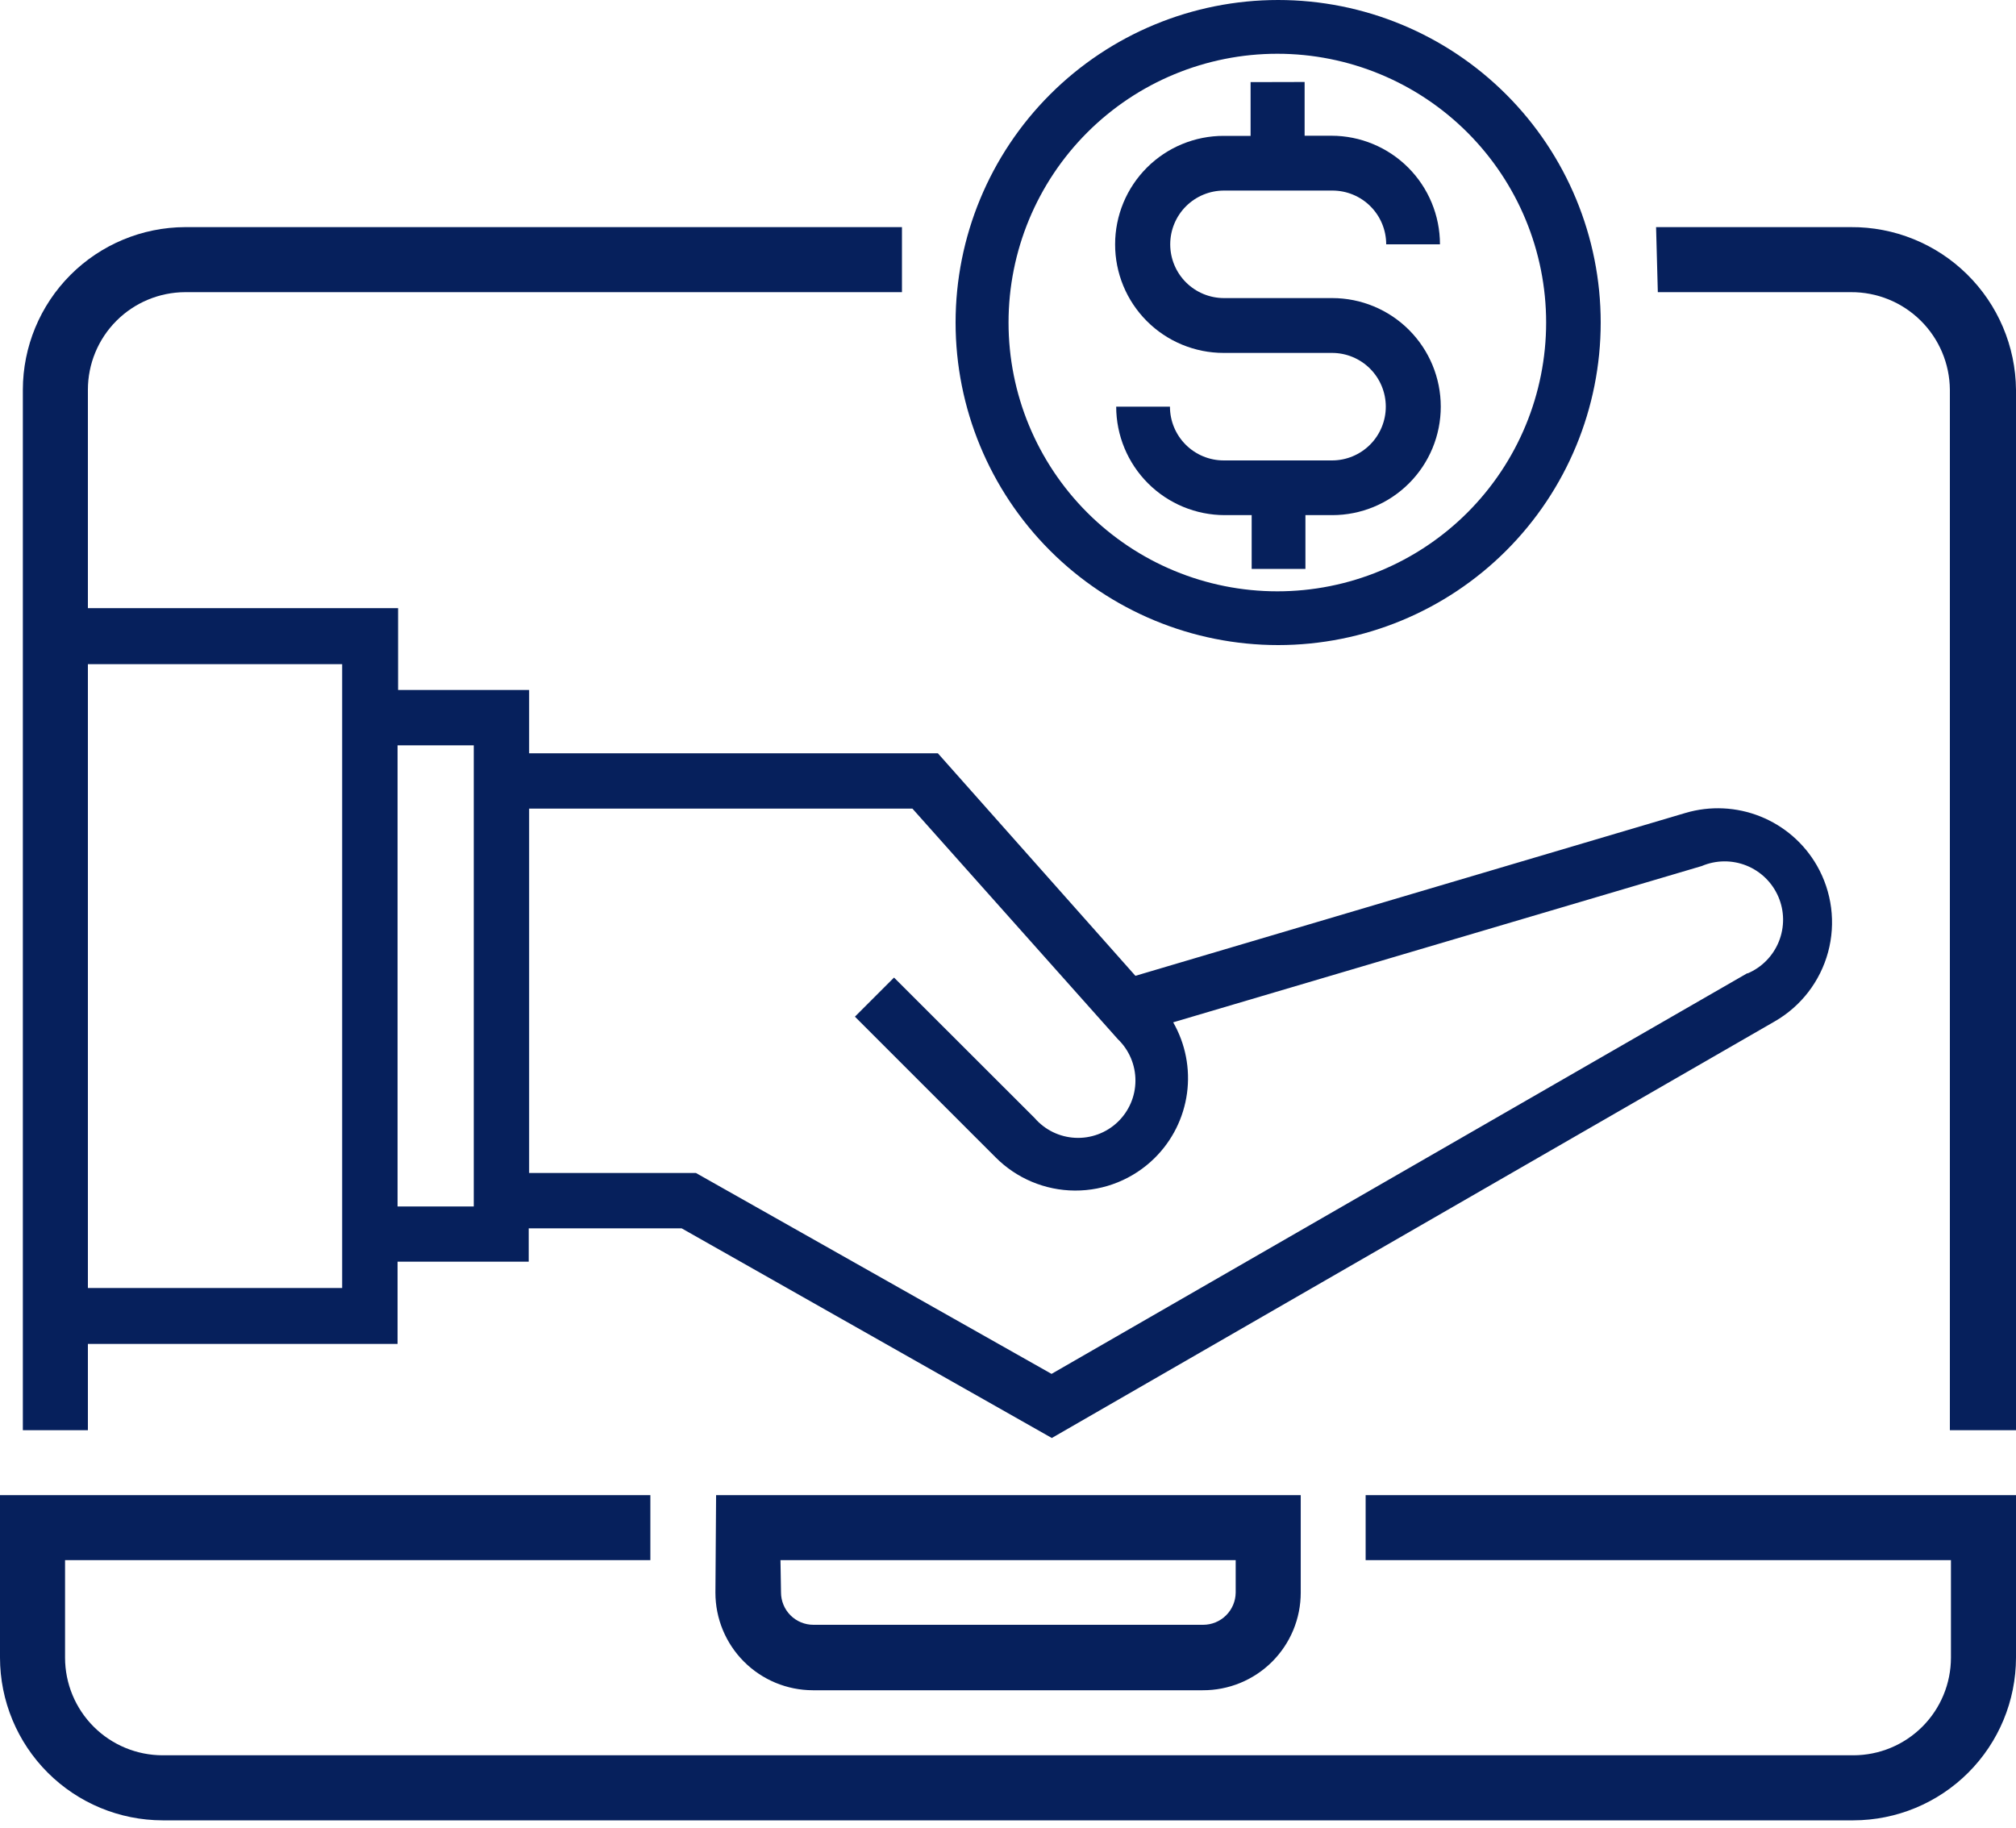
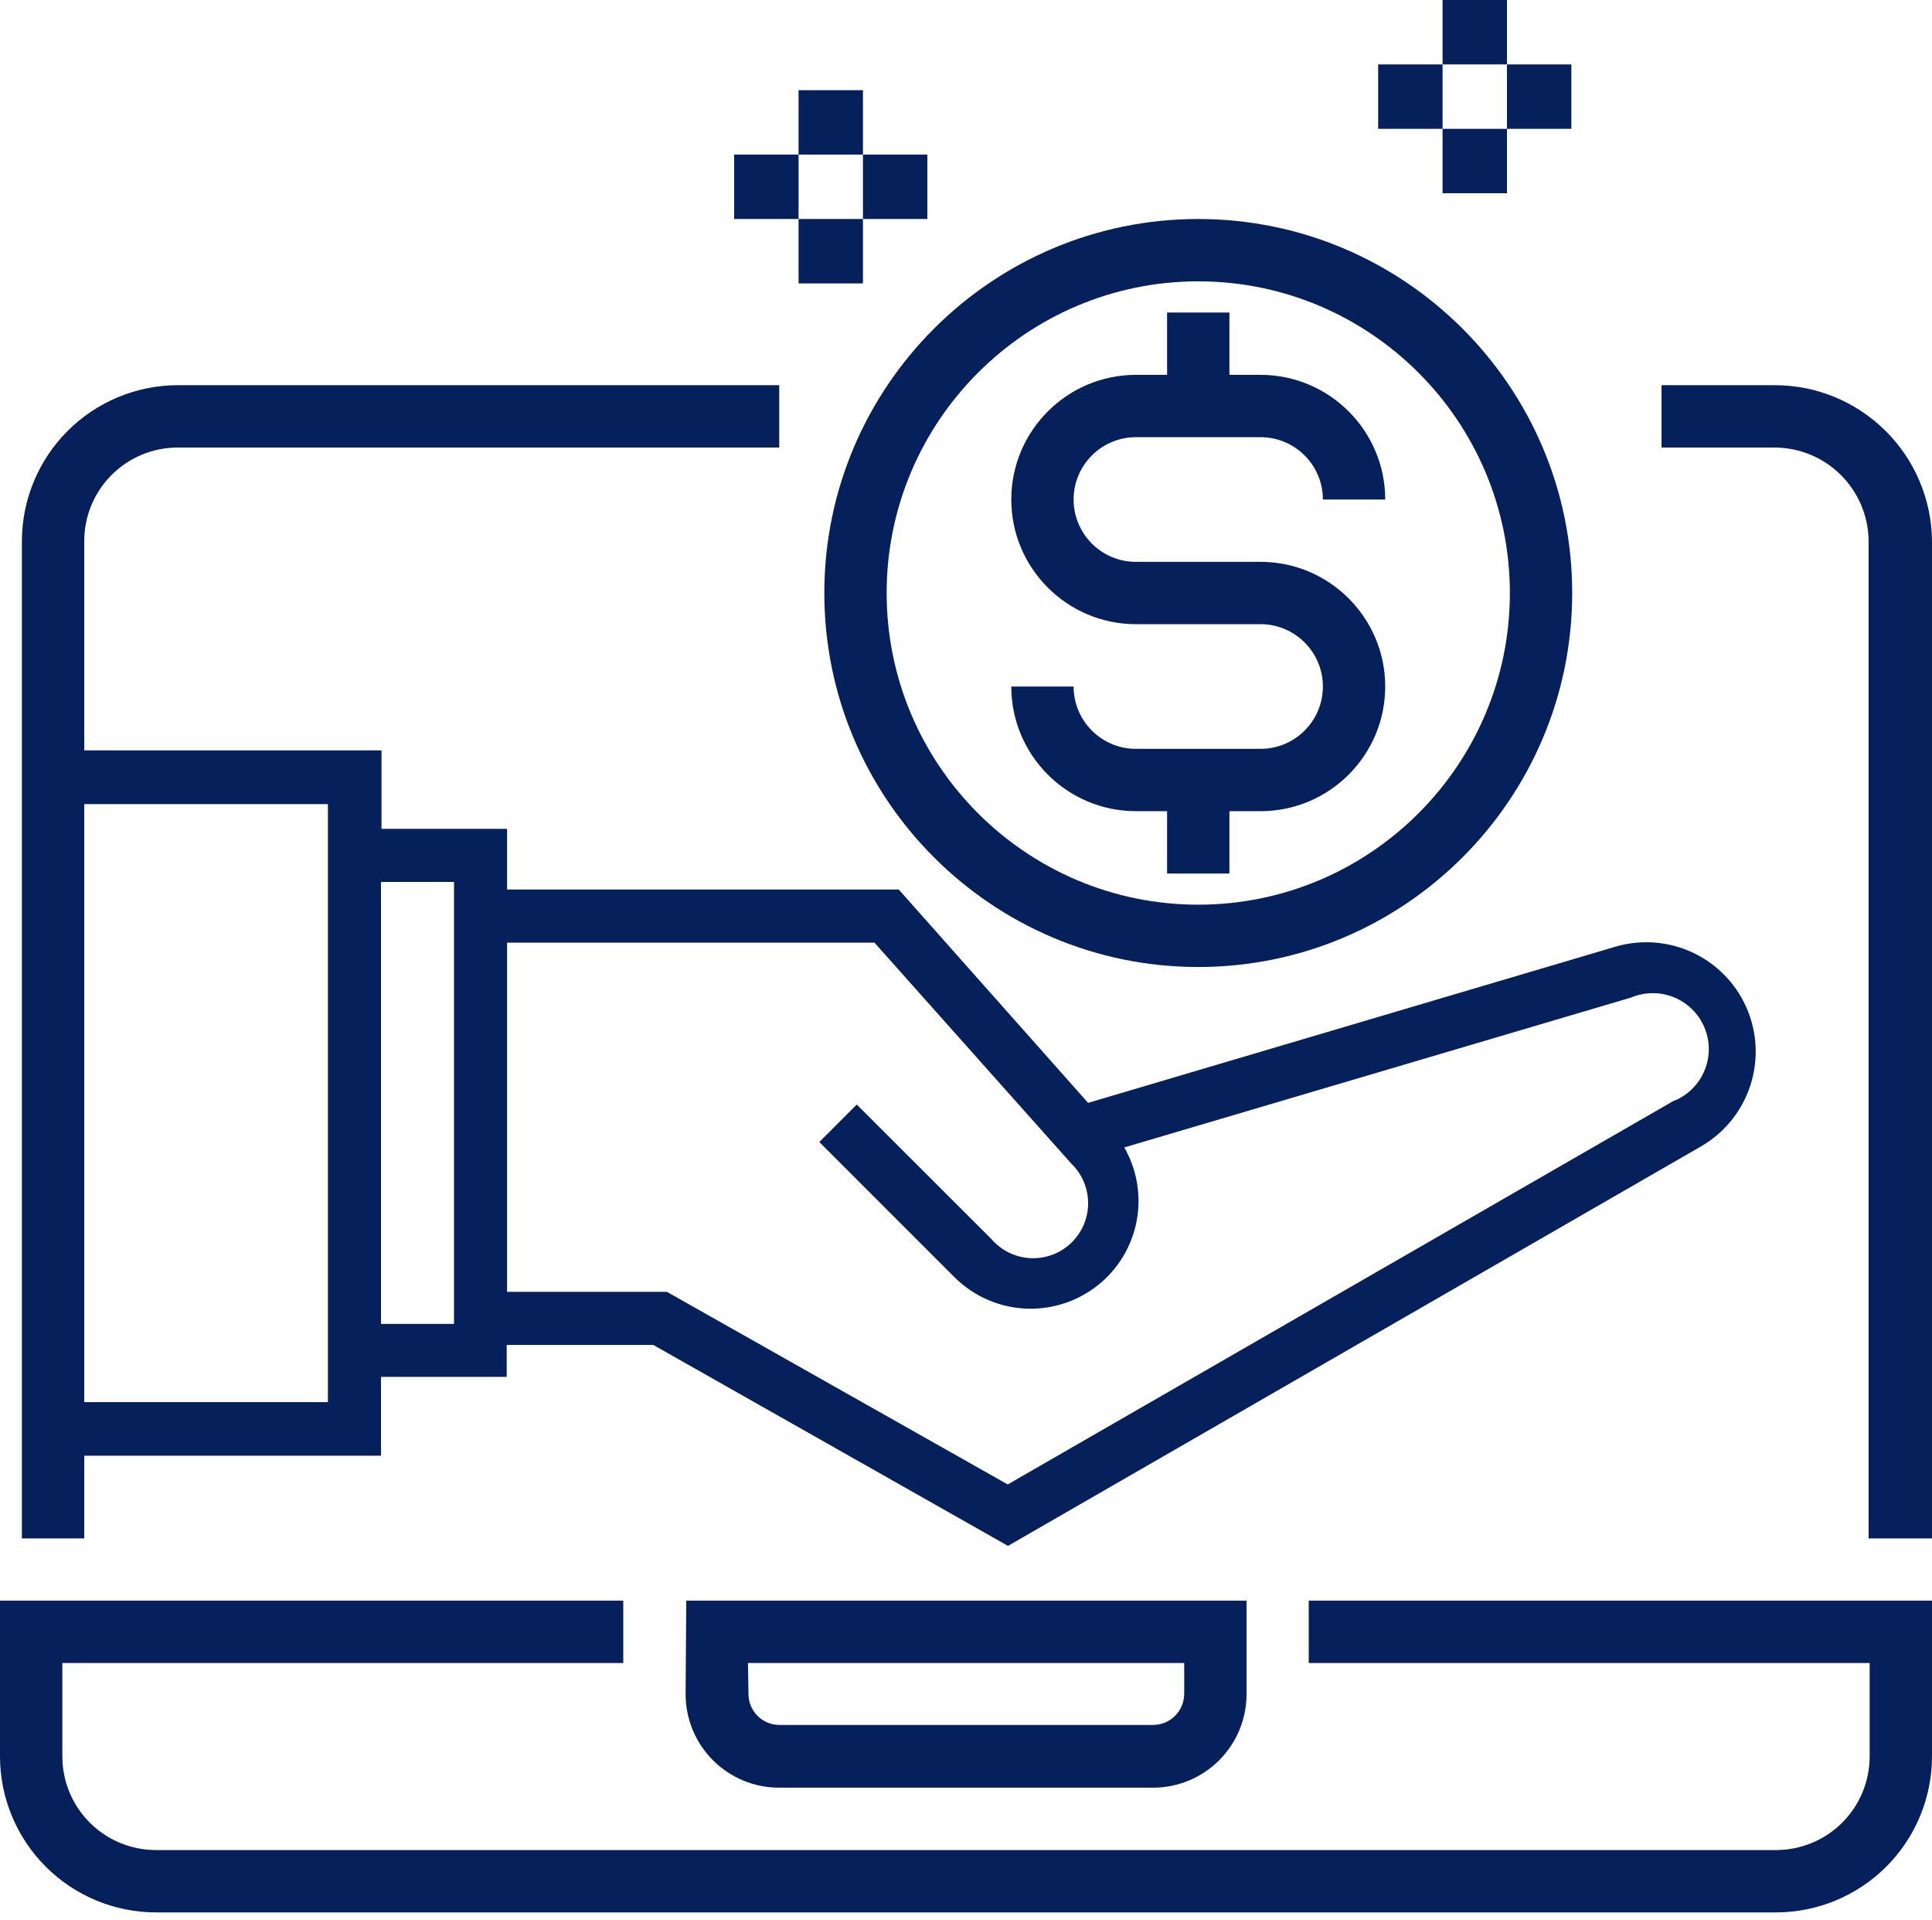
- <svg xmlns="http://www.w3.org/2000/svg" width="150" height="136" viewBox="0 0 150 136" fill="none">
-   <path d="M125.41 60.49L84.48 72.61L69.78 56.05H39.37V51.34H29.62V45.25H2.94V49.42H25.46V95.84H2.94V100H29.58V93.88H39.34V91.4H50.72L78.26 107L132.05 76C134.002 74.878 135.428 73.027 136.017 70.854C136.606 68.681 136.308 66.364 135.19 64.41C134.239 62.752 132.756 61.463 130.981 60.752C129.206 60.041 127.244 59.948 125.41 60.49V60.49ZM35.25 89.77H29.58V55.46H35.25V89.77ZM130 72.42L78.24 102.23L51.78 87.28H39.37V60.17H67.89L83.17 77.32C83.587 77.72 83.918 78.201 84.143 78.732C84.369 79.264 84.484 79.836 84.482 80.413C84.481 80.991 84.362 81.562 84.133 82.092C83.904 82.622 83.57 83.1 83.151 83.498C82.732 83.895 82.236 84.204 81.695 84.404C81.153 84.604 80.576 84.693 80 84.664C79.423 84.635 78.858 84.49 78.339 84.237C77.82 83.983 77.358 83.627 76.98 83.19L66.52 72.74L63.61 75.65L74.07 86.11C75.634 87.686 77.758 88.578 79.978 88.589C82.198 88.6 84.331 87.73 85.91 86.17C87.222 84.874 88.068 83.181 88.318 81.355C88.567 79.528 88.206 77.67 87.29 76.07L126.62 64.44C127.68 63.99 128.875 63.978 129.944 64.407C131.012 64.836 131.867 65.672 132.32 66.73C132.545 67.255 132.664 67.818 132.67 68.389C132.676 68.959 132.57 69.525 132.357 70.055C132.145 70.584 131.83 71.067 131.43 71.474C131.031 71.882 130.555 72.207 130.03 72.43L130 72.42Z" fill="#06205C" />
-   <path d="M101.61 111.25V116.09H145.16V123.35C145.157 125.275 144.392 127.12 143.031 128.481C141.67 129.842 139.825 130.607 137.9 130.61H12.1C10.175 130.607 8.33 129.842 6.969 128.481C5.608 127.12 4.843 125.275 4.84 123.35V116.09H48.39V111.25H0V123.35C0.005 126.557 1.282 129.632 3.55 131.9C5.818 134.168 8.893 135.445 12.1 135.45H137.9C141.107 135.445 144.182 134.168 146.45 131.9C148.718 129.632 149.995 126.557 150 123.35V111.25H101.61Z" fill="#06205C" />
-   <path d="M53.23 118.51C53.23 120.434 53.994 122.279 55.353 123.64C56.713 125.001 58.557 125.767 60.48 125.77H89.481C90.437 125.775 91.386 125.591 92.271 125.229C93.156 124.866 93.962 124.332 94.64 123.658C95.318 122.983 95.857 122.181 96.224 121.298C96.591 120.414 96.781 119.467 96.781 118.51V111.25H53.281L53.23 118.51ZM58.071 116.09H91.941V118.51C91.933 119.147 91.674 119.754 91.221 120.202C90.768 120.649 90.157 120.9 89.52 120.9H60.52C59.881 120.9 59.268 120.646 58.816 120.194C58.364 119.742 58.111 119.129 58.111 118.49V118.49L58.071 116.09Z" fill="#06205C" />
-   <path d="M6.54 29C6.54 27.078 7.302 25.235 8.66 23.874C10.017 22.513 11.858 21.746 13.78 21.74H67.11V16.9H13.78C10.576 16.911 7.507 18.19 5.243 20.457C2.979 22.725 1.705 25.796 1.7 29V106.42H6.54V29Z" fill="#06205C" />
-   <path d="M123.35 21.74H137.71C139.649 21.726 141.515 22.483 142.897 23.845C144.279 25.206 145.064 27.06 145.08 29V106.42H150V29C149.971 25.767 148.66 22.677 146.356 20.409C144.052 18.14 140.943 16.878 137.71 16.9H123.22L123.35 21.74Z" fill="#06205C" />
-   <path d="M71.1 24C71.1 30.365 73.628 36.47 78.129 40.971C82.63 45.471 88.734 48 95.1 48C101.465 48 107.569 45.471 112.07 40.971C116.571 36.47 119.1 30.365 119.1 24C119.1 17.635 116.571 11.53 112.07 7.029C107.569 2.529 101.465 0 95.1 0V0C88.734 0 82.63 2.529 78.129 7.029C73.628 11.53 71.1 17.635 71.1 24V24ZM115.04 24C115.04 29.304 112.932 34.391 109.182 38.142C105.431 41.893 100.344 44 95.04 44C89.735 44 84.648 41.893 80.897 38.142C77.147 34.391 75.04 29.304 75.04 24C75.04 18.696 77.147 13.609 80.897 9.858C84.648 6.107 89.735 4 95.04 4C100.344 4 105.431 6.107 109.182 9.858C112.932 13.609 115.04 18.696 115.04 24Z" fill="#06205C" />
-   <path d="M93.05 6.11V10.11H91.05C89.989 10.108 88.939 10.316 87.958 10.721C86.978 11.126 86.087 11.72 85.337 12.47C84.587 13.219 83.991 14.109 83.585 15.089C83.179 16.069 82.97 17.119 82.97 18.18C82.968 19.24 83.176 20.291 83.581 21.271C83.986 22.251 84.58 23.142 85.33 23.892C86.079 24.643 86.969 25.238 87.949 25.644C88.929 26.05 89.979 26.26 91.04 26.26H99.11C100.171 26.26 101.188 26.681 101.938 27.431C102.688 28.181 103.11 29.199 103.11 30.26C103.11 31.32 102.688 32.338 101.938 33.088C101.188 33.838 100.171 34.26 99.11 34.26H91.05C89.989 34.26 88.971 33.838 88.221 33.088C87.471 32.338 87.05 31.32 87.05 30.26H83.05C83.052 32.401 83.905 34.453 85.42 35.967C86.935 37.48 88.989 38.33 91.13 38.33H93.13V42.33H97.13V38.33H99.13C101.27 38.33 103.323 37.479 104.836 35.966C106.35 34.453 107.2 32.4 107.2 30.26C107.2 28.118 106.35 26.065 104.837 24.55C103.324 23.035 101.271 22.182 99.13 22.18H91.07C90.009 22.18 88.992 21.758 88.241 21.008C87.491 20.258 87.07 19.241 87.07 18.18C87.07 17.119 87.491 16.101 88.241 15.351C88.992 14.601 90.009 14.18 91.07 14.18H99.14C100.201 14.18 101.218 14.601 101.968 15.351C102.718 16.101 103.14 17.119 103.14 18.18H107.14C107.14 16.038 106.29 13.985 104.777 12.47C103.264 10.955 101.211 10.102 99.07 10.1H97.07V6.1L93.05 6.11Z" fill="#06205C" />
+ <svg xmlns="http://www.w3.org/2000/svg" width="150" height="149" viewBox="0 0 150 149" fill="none">
+   <path d="M125.41 73.49L84.48 85.61L69.78 69.05H39.37V64.34H29.62V58.25H2.94V62.42H25.46V108.84H2.94V113H29.58V106.88H39.34V104.4H50.72L78.26 120L132.05 89C134.002 87.878 135.428 86.027 136.017 83.854C136.606 81.681 136.308 79.364 135.19 77.41C134.239 75.752 132.756 74.463 130.981 73.752C129.206 73.041 127.244 72.948 125.41 73.49V73.49ZM35.25 102.77H29.58V68.46H35.25V102.77ZM130 85.42L78.24 115.23L51.78 100.28H39.37V73.17H67.89L83.17 90.32C83.587 90.72 83.918 91.201 84.143 91.732C84.369 92.264 84.484 92.836 84.482 93.413C84.481 93.991 84.362 94.562 84.133 95.092C83.904 95.622 83.57 96.1 83.151 96.498C82.732 96.895 82.236 97.204 81.695 97.404C81.153 97.604 80.576 97.693 80 97.664C79.423 97.635 78.858 97.49 78.339 97.237C77.82 96.983 77.358 96.627 76.98 96.19L66.52 85.74L63.61 88.65L74.07 99.11C75.634 100.686 77.758 101.578 79.978 101.589C82.198 101.6 84.331 100.73 85.91 99.17C87.222 97.874 88.068 96.181 88.318 94.355C88.567 92.528 88.206 90.67 87.29 89.07L126.62 77.44C127.68 76.99 128.875 76.978 129.944 77.407C131.012 77.836 131.867 78.672 132.32 79.73C132.545 80.255 132.664 80.818 132.67 81.389C132.676 81.959 132.57 82.525 132.357 83.055C132.145 83.584 131.83 84.067 131.43 84.474C131.031 84.882 130.555 85.207 130.03 85.43L130 85.42Z" fill="#06205C" />
+   <path d="M72 12L72 17L67 17L67 12L72 12Z" fill="#06205C" />
+   <path d="M67 7L67 12L62 12L62 7L67 7Z" fill="#06205C" />
+   <path d="M67 17L67 22L62 22L62 17L67 17Z" fill="#06205C" />
+   <path d="M62 12L62 17L57 17L57 12L62 12Z" fill="#06205C" />
+   <path d="M122 5L122 10L117 10L117 5L122 5Z" fill="#06205C" />
+   <path d="M117 0L117 5L112 5L112 -2.18557e-07L117 0Z" fill="#06205C" />
+   <path d="M117 10L117 15L112 15L112 10L117 10Z" fill="#06205C" />
+   <path d="M112 5L112 10L107 10L107 5L112 5Z" fill="#06205C" />
+   <path d="M101.61 124.25V129.09H145.16V136.35C145.157 138.275 144.392 140.12 143.031 141.481C141.67 142.842 139.825 143.607 137.9 143.61H12.1C10.175 143.607 8.33 142.842 6.969 141.481C5.608 140.12 4.843 138.275 4.84 136.35V129.09H48.39V124.25H0V136.35C0.005 139.557 1.282 142.632 3.55 144.9C5.818 147.168 8.893 148.445 12.1 148.45H137.9C141.107 148.445 144.182 147.168 146.45 144.9C148.718 142.632 149.995 139.557 150 136.35V124.25H101.61Z" fill="#06205C" />
+   <path d="M53.23 131.51C53.23 133.434 53.994 135.279 55.353 136.64C56.713 138.001 58.557 138.767 60.48 138.77H89.481C90.437 138.775 91.386 138.591 92.271 138.229C93.156 137.866 93.962 137.332 94.64 136.658C95.318 135.983 95.857 135.181 96.224 134.298C96.591 133.414 96.781 132.467 96.781 131.51V124.25H53.281L53.23 131.51ZM58.071 129.09H91.941V131.51C91.933 132.147 91.674 132.754 91.221 133.202C90.768 133.649 90.157 133.9 89.52 133.9H60.52C59.881 133.9 59.268 133.646 58.816 133.194C58.364 132.742 58.111 132.129 58.111 131.49V131.49L58.071 129.09Z" fill="#06205C" />
+   <path d="M6.54 42C6.54 40.078 7.302 38.235 8.66 36.874C10.017 35.513 11.858 34.746 13.78 34.74H60.5V29.9H13.78C10.576 29.911 7.507 31.19 5.243 33.457C2.979 35.725 1.705 38.796 1.7 42V119.42H6.54V42Z" fill="#06205C" />
+   <path d="M129 34.74H137.71C139.649 34.726 141.515 35.483 142.897 36.845C144.279 38.206 145.064 40.06 145.08 42V119.42H150V42C149.971 38.767 148.66 35.677 146.356 33.409C144.052 31.14 140.943 29.878 137.71 29.9H129V34.74Z" fill="#06205C" />
+   <path d="M64 46.032C64 62.041 77.024 75.064 93.032 75.064C109.041 75.064 122.065 62.041 122.065 46.032C122.065 30.024 109.041 17 93.032 17C77.024 17 64 30.024 64 46.032ZM117.226 46.032C117.226 59.372 106.372 70.226 93.032 70.226C79.692 70.226 68.839 59.372 68.839 46.032C68.839 32.692 79.692 21.839 93.032 21.839C106.372 21.839 117.226 32.692 117.226 46.032Z" fill="#06205C" />
+   <path d="M90.612 24.259V29.098H88.193C82.856 29.098 78.516 33.438 78.516 38.775C78.516 44.112 82.856 48.452 88.193 48.452H97.871C100.539 48.452 102.709 50.622 102.709 53.291C102.709 55.96 100.539 58.13 97.871 58.13H88.193C85.524 58.13 83.354 55.96 83.354 53.291H78.516C78.516 58.628 82.856 62.968 88.193 62.968H90.612V67.807H95.451V62.968H97.871C103.207 62.968 107.548 58.628 107.548 53.291C107.548 47.954 103.207 43.614 97.871 43.614H88.193C85.524 43.614 83.354 41.444 83.354 38.775C83.354 36.106 85.524 33.936 88.193 33.936H97.871C100.539 33.936 102.709 36.106 102.709 38.775H107.548C107.548 33.438 103.207 29.098 97.871 29.098H95.451V24.259H90.612Z" fill="#06205C" />
</svg>
